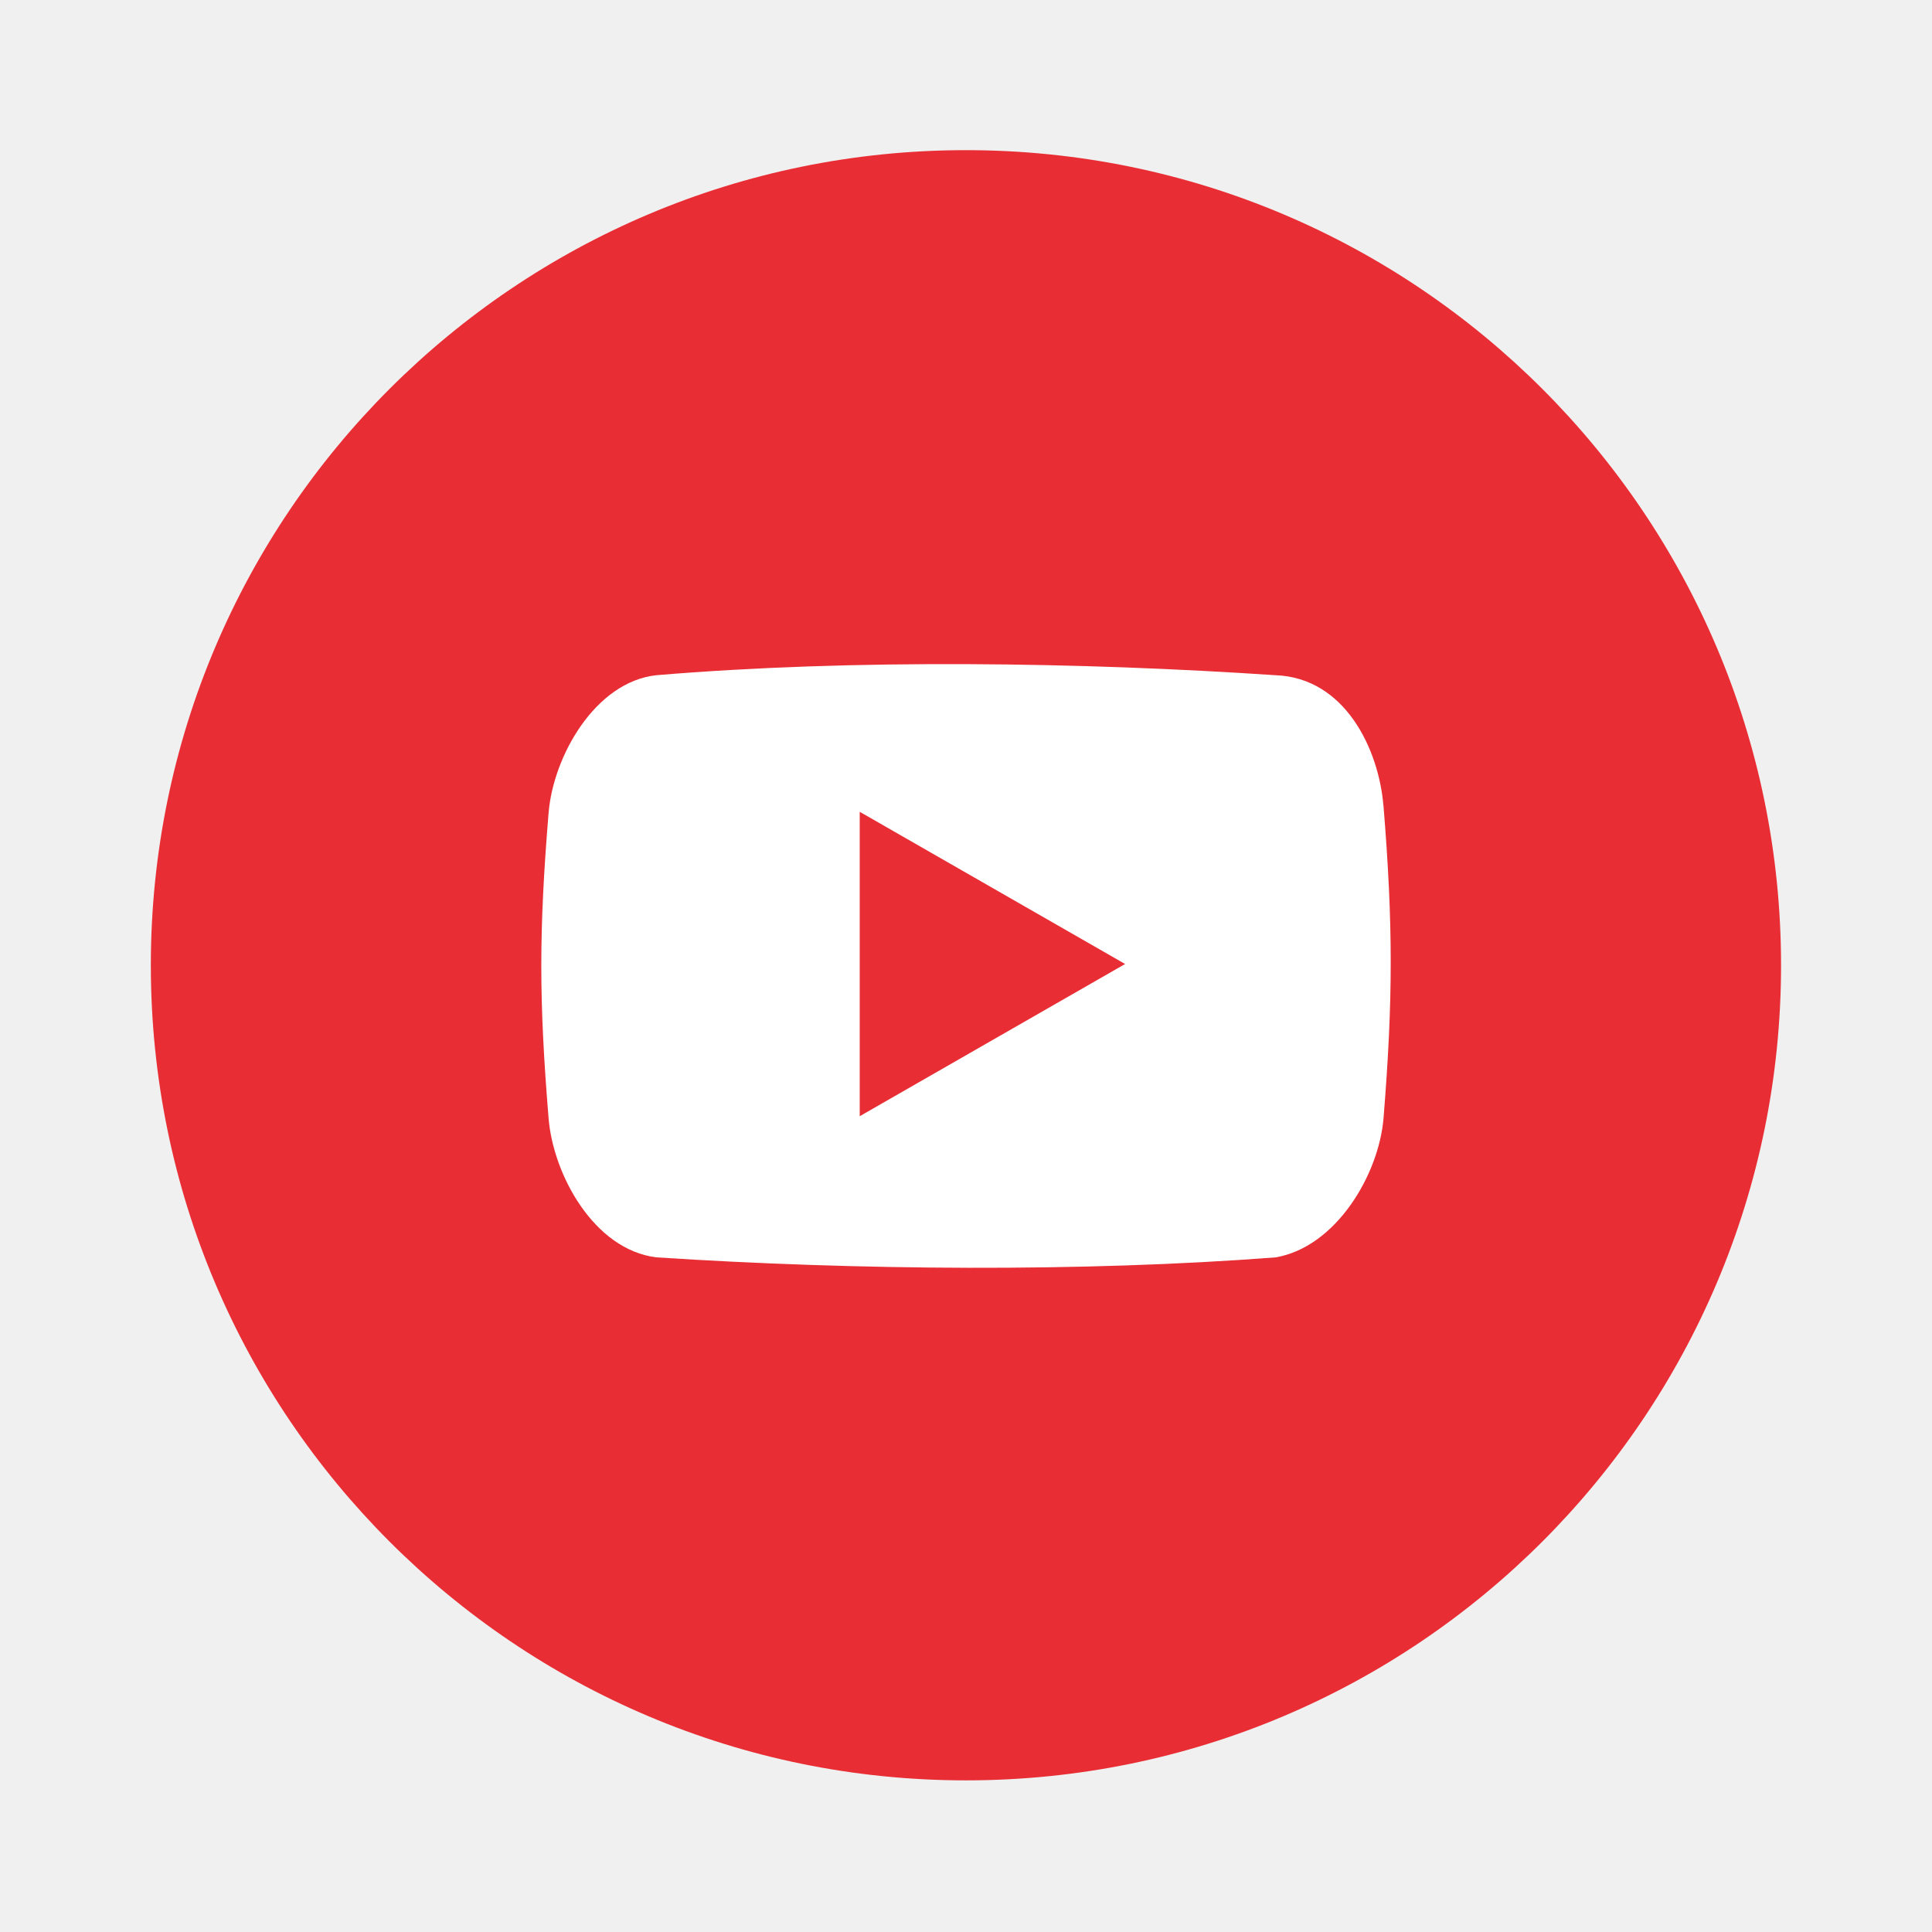
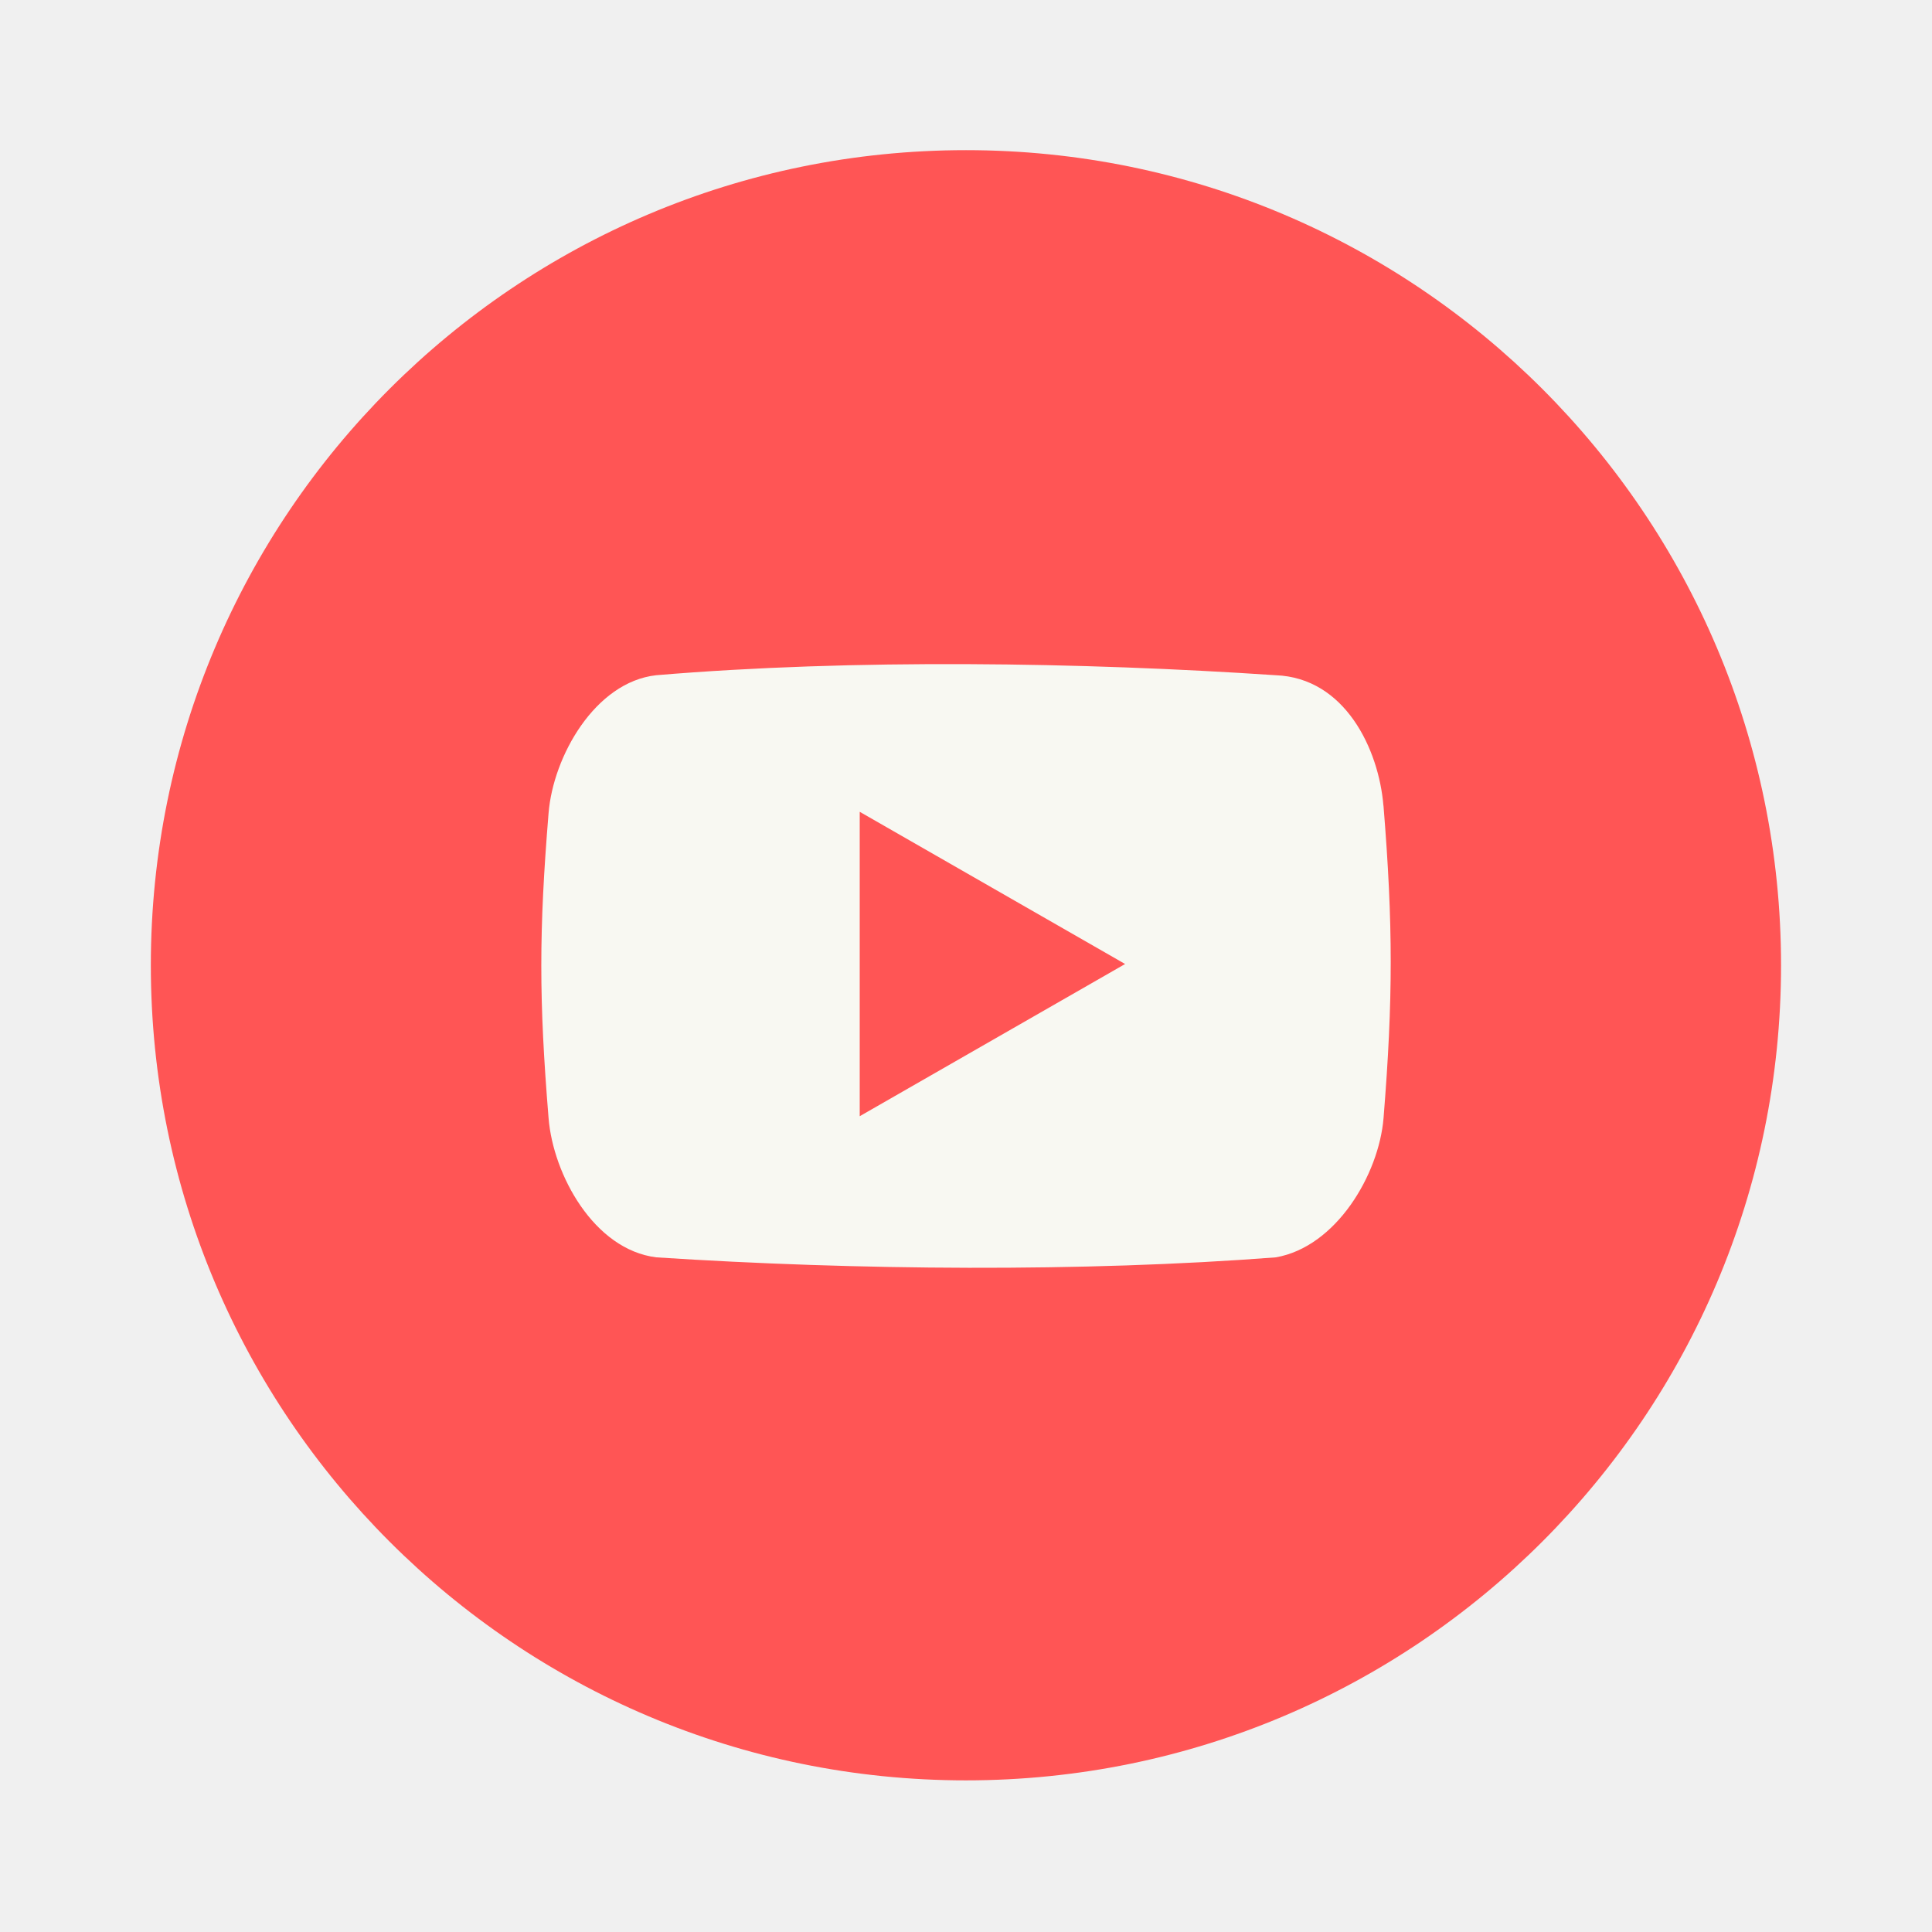
<svg xmlns="http://www.w3.org/2000/svg" width="64" height="64" version="1.1" viewBox="0 0 16.933 16.933">
-   <circle cx="8.466" cy="8.46" r="7.144" fill="#e82e34" style="paint-order:stroke markers fill" />
-   <path d="m12.125 7.061c-0.041-0.496-0.337-1.12-0.944-1.143-1.696-0.114-3.704-0.145-5.43 0-0.536 0.06-0.903 0.712-0.943 1.208-0.085 1.041-0.085 1.633 0 2.674 0.04 0.496 0.398 1.152 0.944 1.22 1.747 0.114 3.746 0.13 5.43 0 0.529-0.092 0.903-0.725 0.944-1.22 0.084-1.041 0.084-1.698-4.58e-4 -2.739zm-4.59 2.722v-2.668l2.326 1.334z" fill="#fff" stroke-width=".019" />
+   <circle cx="8.466" cy="8.46" r="7.144" fill="#ff5555" style="paint-order:stroke markers fill" />
+   <path d="m12.125 7.061c-0.041-0.496-0.337-1.12-0.944-1.143-1.696-0.114-3.704-0.145-5.43 0-0.536 0.06-0.903 0.712-0.943 1.208-0.085 1.041-0.085 1.633 0 2.674 0.04 0.496 0.398 1.152 0.944 1.22 1.747 0.114 3.746 0.13 5.43 0 0.529-0.092 0.903-0.725 0.944-1.22 0.084-1.041 0.084-1.698-4.58e-4 -2.739zm-4.59 2.722v-2.668l2.326 1.334z" fill="#f8f8f2" stroke-width=".019" />
</svg>
